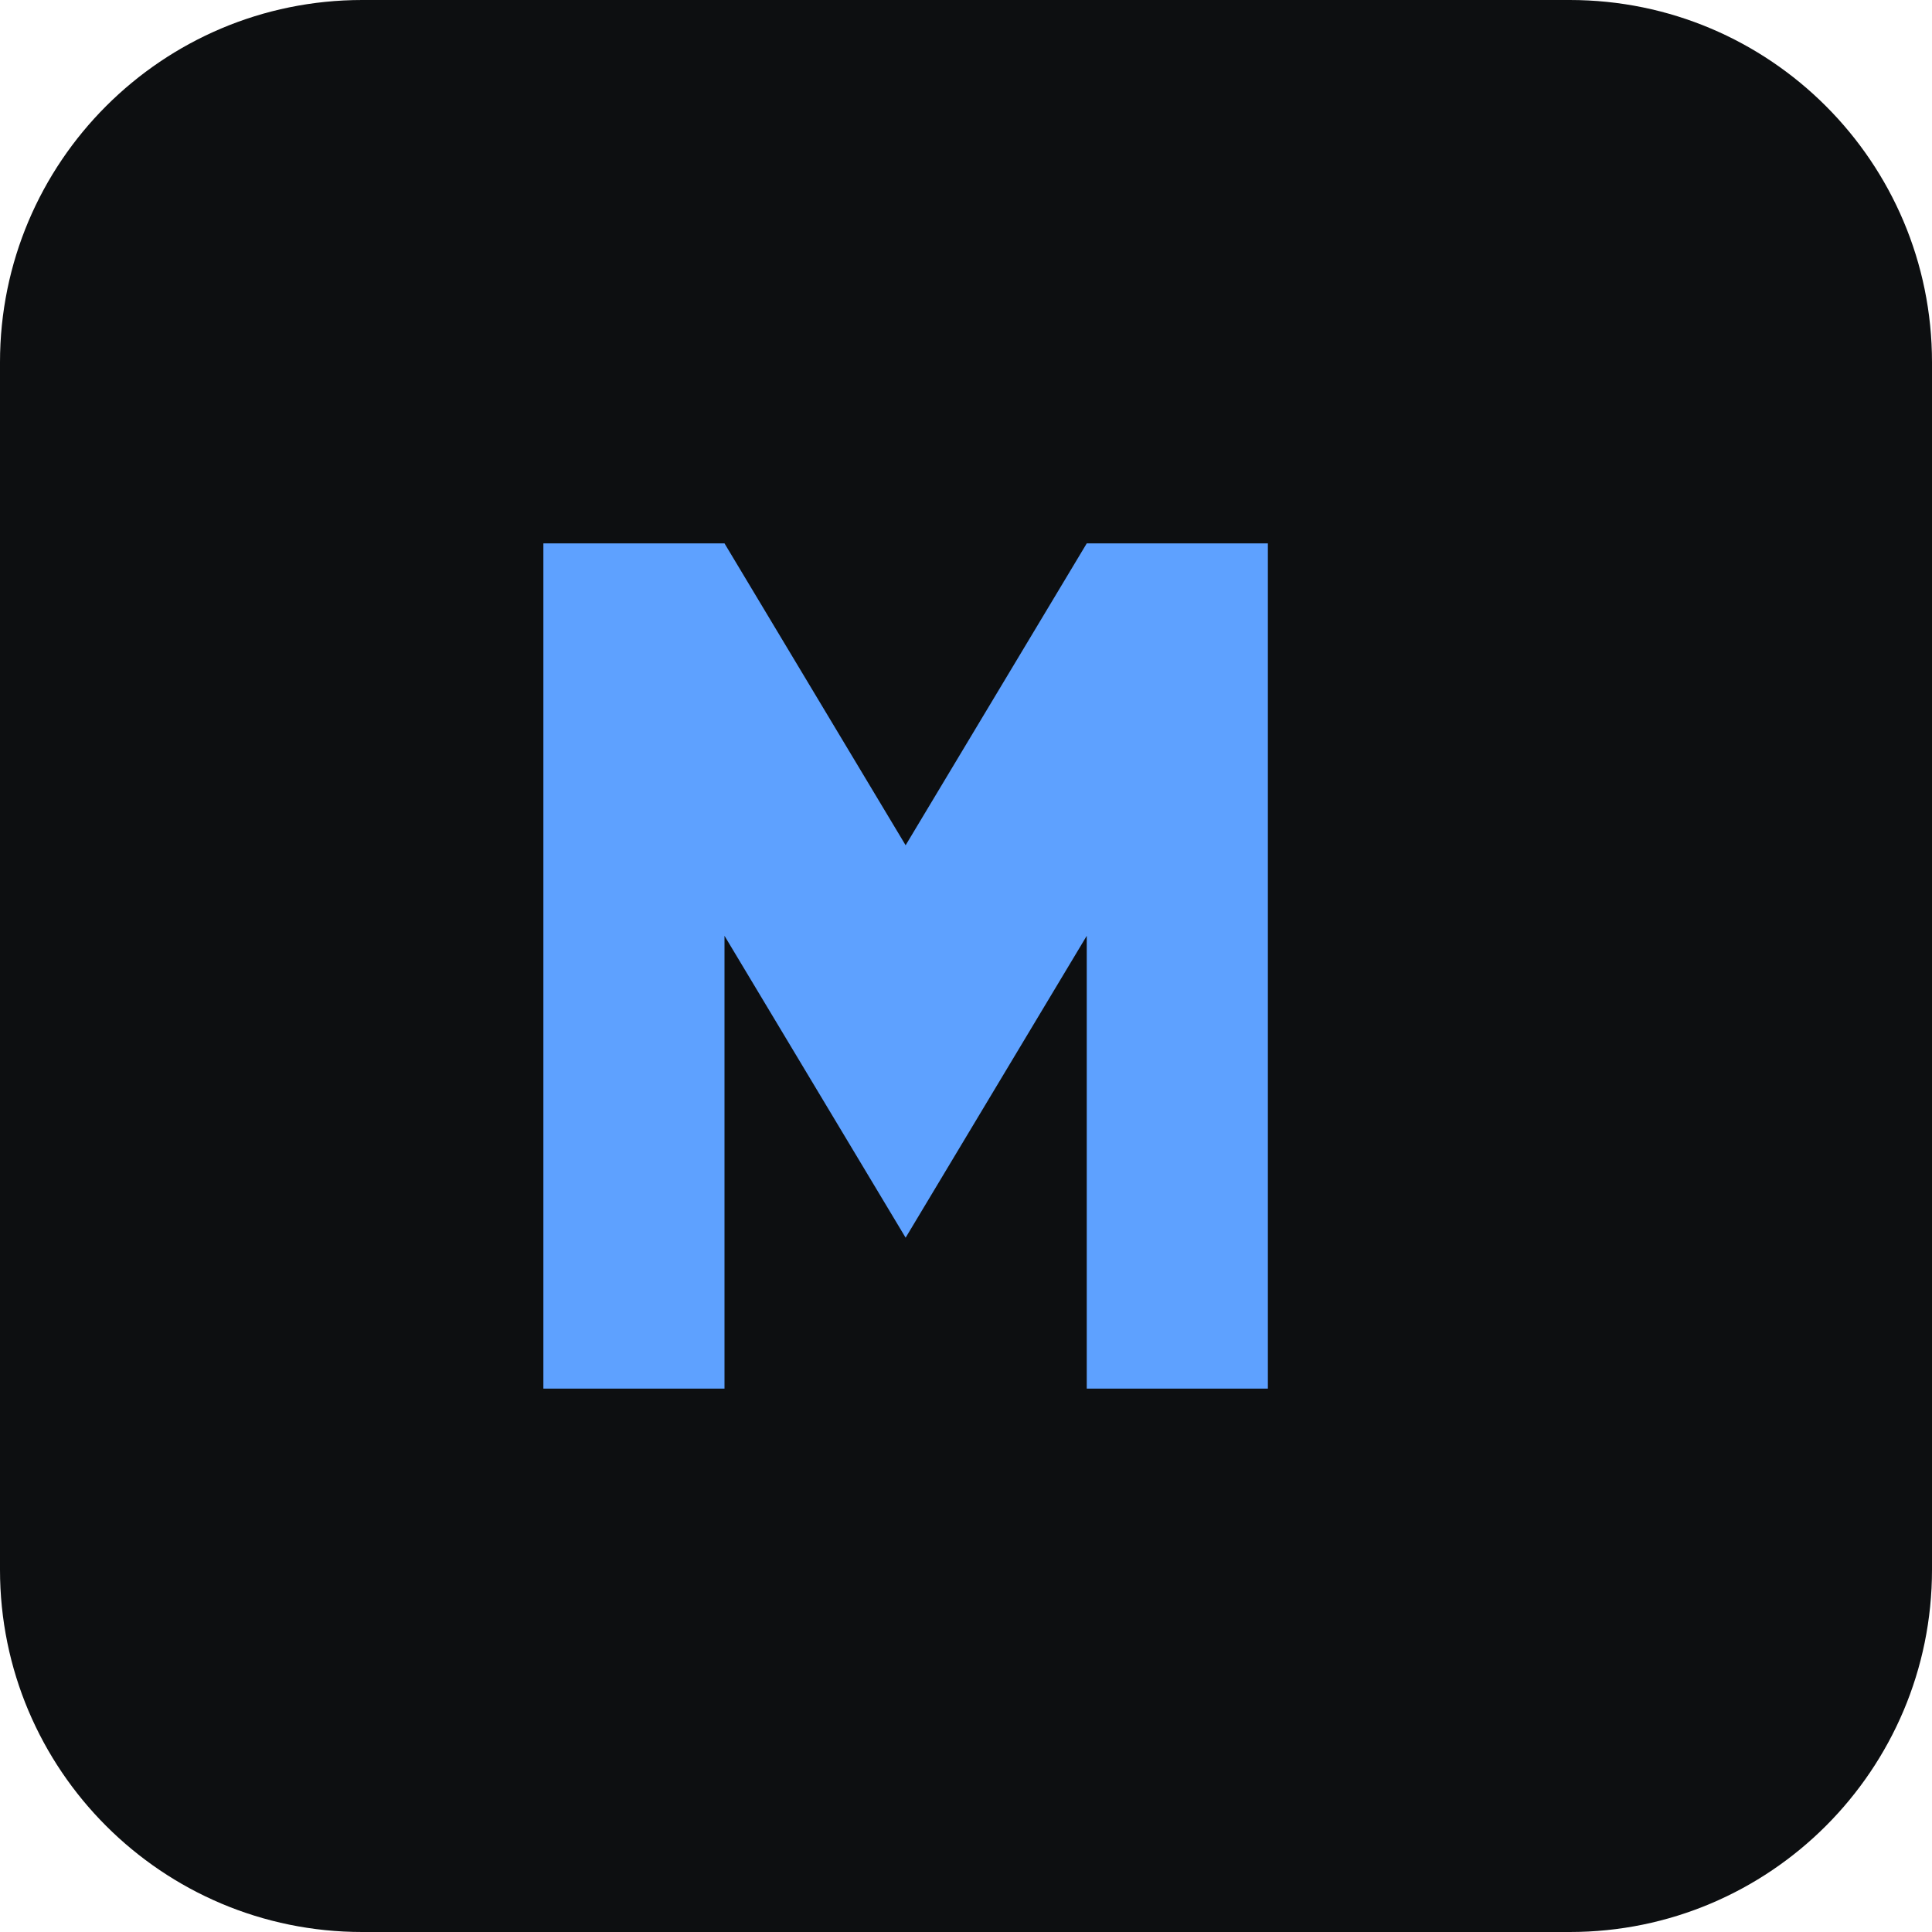
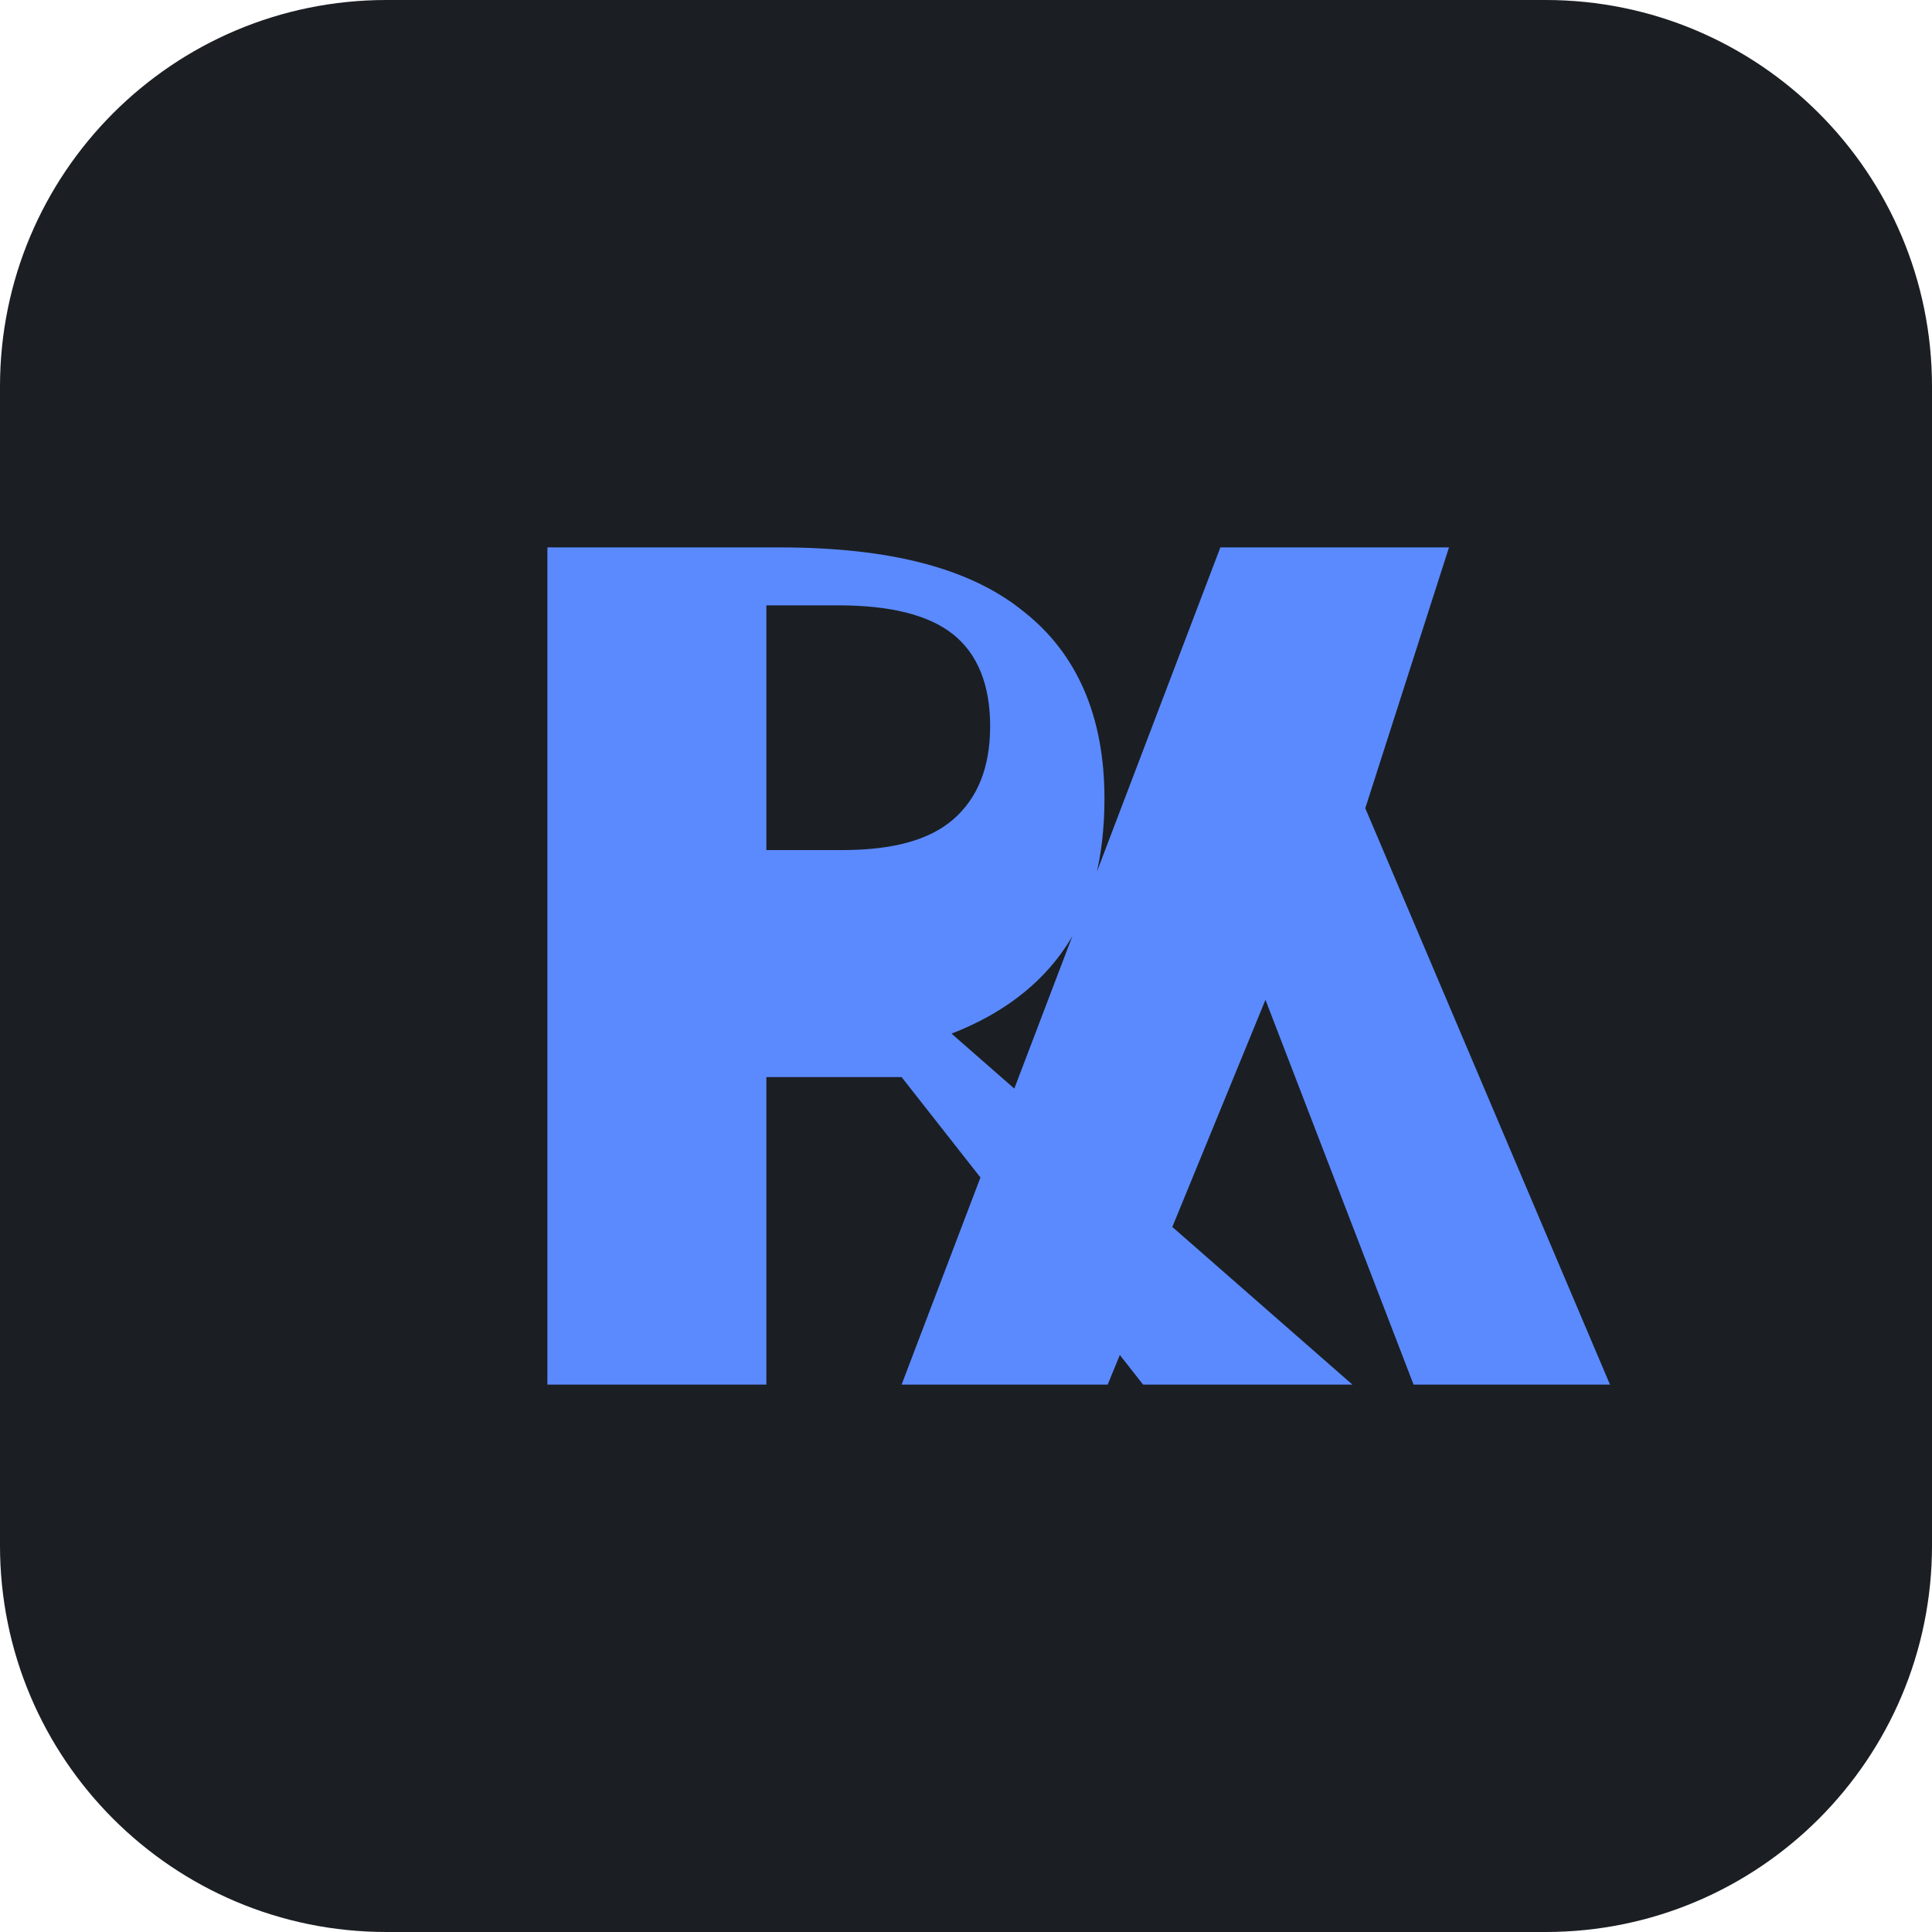
- <svg xmlns="http://www.w3.org/2000/svg" viewBox="0 0 64 64" width="64" height="64">
-   <rect width="64" height="64" rx="12" fill="#0d0f11" />
-   <path d="M18 46V18h6l6 10 6-10h6v28h-6V31l-6 10-6-10v15h-6z" fill="#5ea1ff" />
+ <svg xmlns="http://www.w3.org/2000/svg" viewBox="0 0 120 120" fill="none">
+   <rect width="120" height="120" rx="24" fill="#1b1f23" />
+   <path d="M34 86V34h14.4c6.9 0 11.9 1.3 15.2 4 3.3 2.6 5 6.5 5 11.6 0 3.7-.8 6.8-2.4 9.2-1.6 2.4-4 4.2-7.1 5.4L84 86h-13L56 66.9h-8.4V86H34Zm13.6-33.2h4.7c3.1 0 5.4-.6 6.9-1.9 1.5-1.3 2.3-3.2 2.3-5.8 0-2.6-.8-4.5-2.3-5.7-1.5-1.2-3.9-1.8-7.1-1.8h-4.5v15.2ZM90 34l-5.2 16.2L100 86H87.8l-9.2-23.9L68.8 86H56l19.8-52H90Z" fill="#5b8aff" />
</svg>
